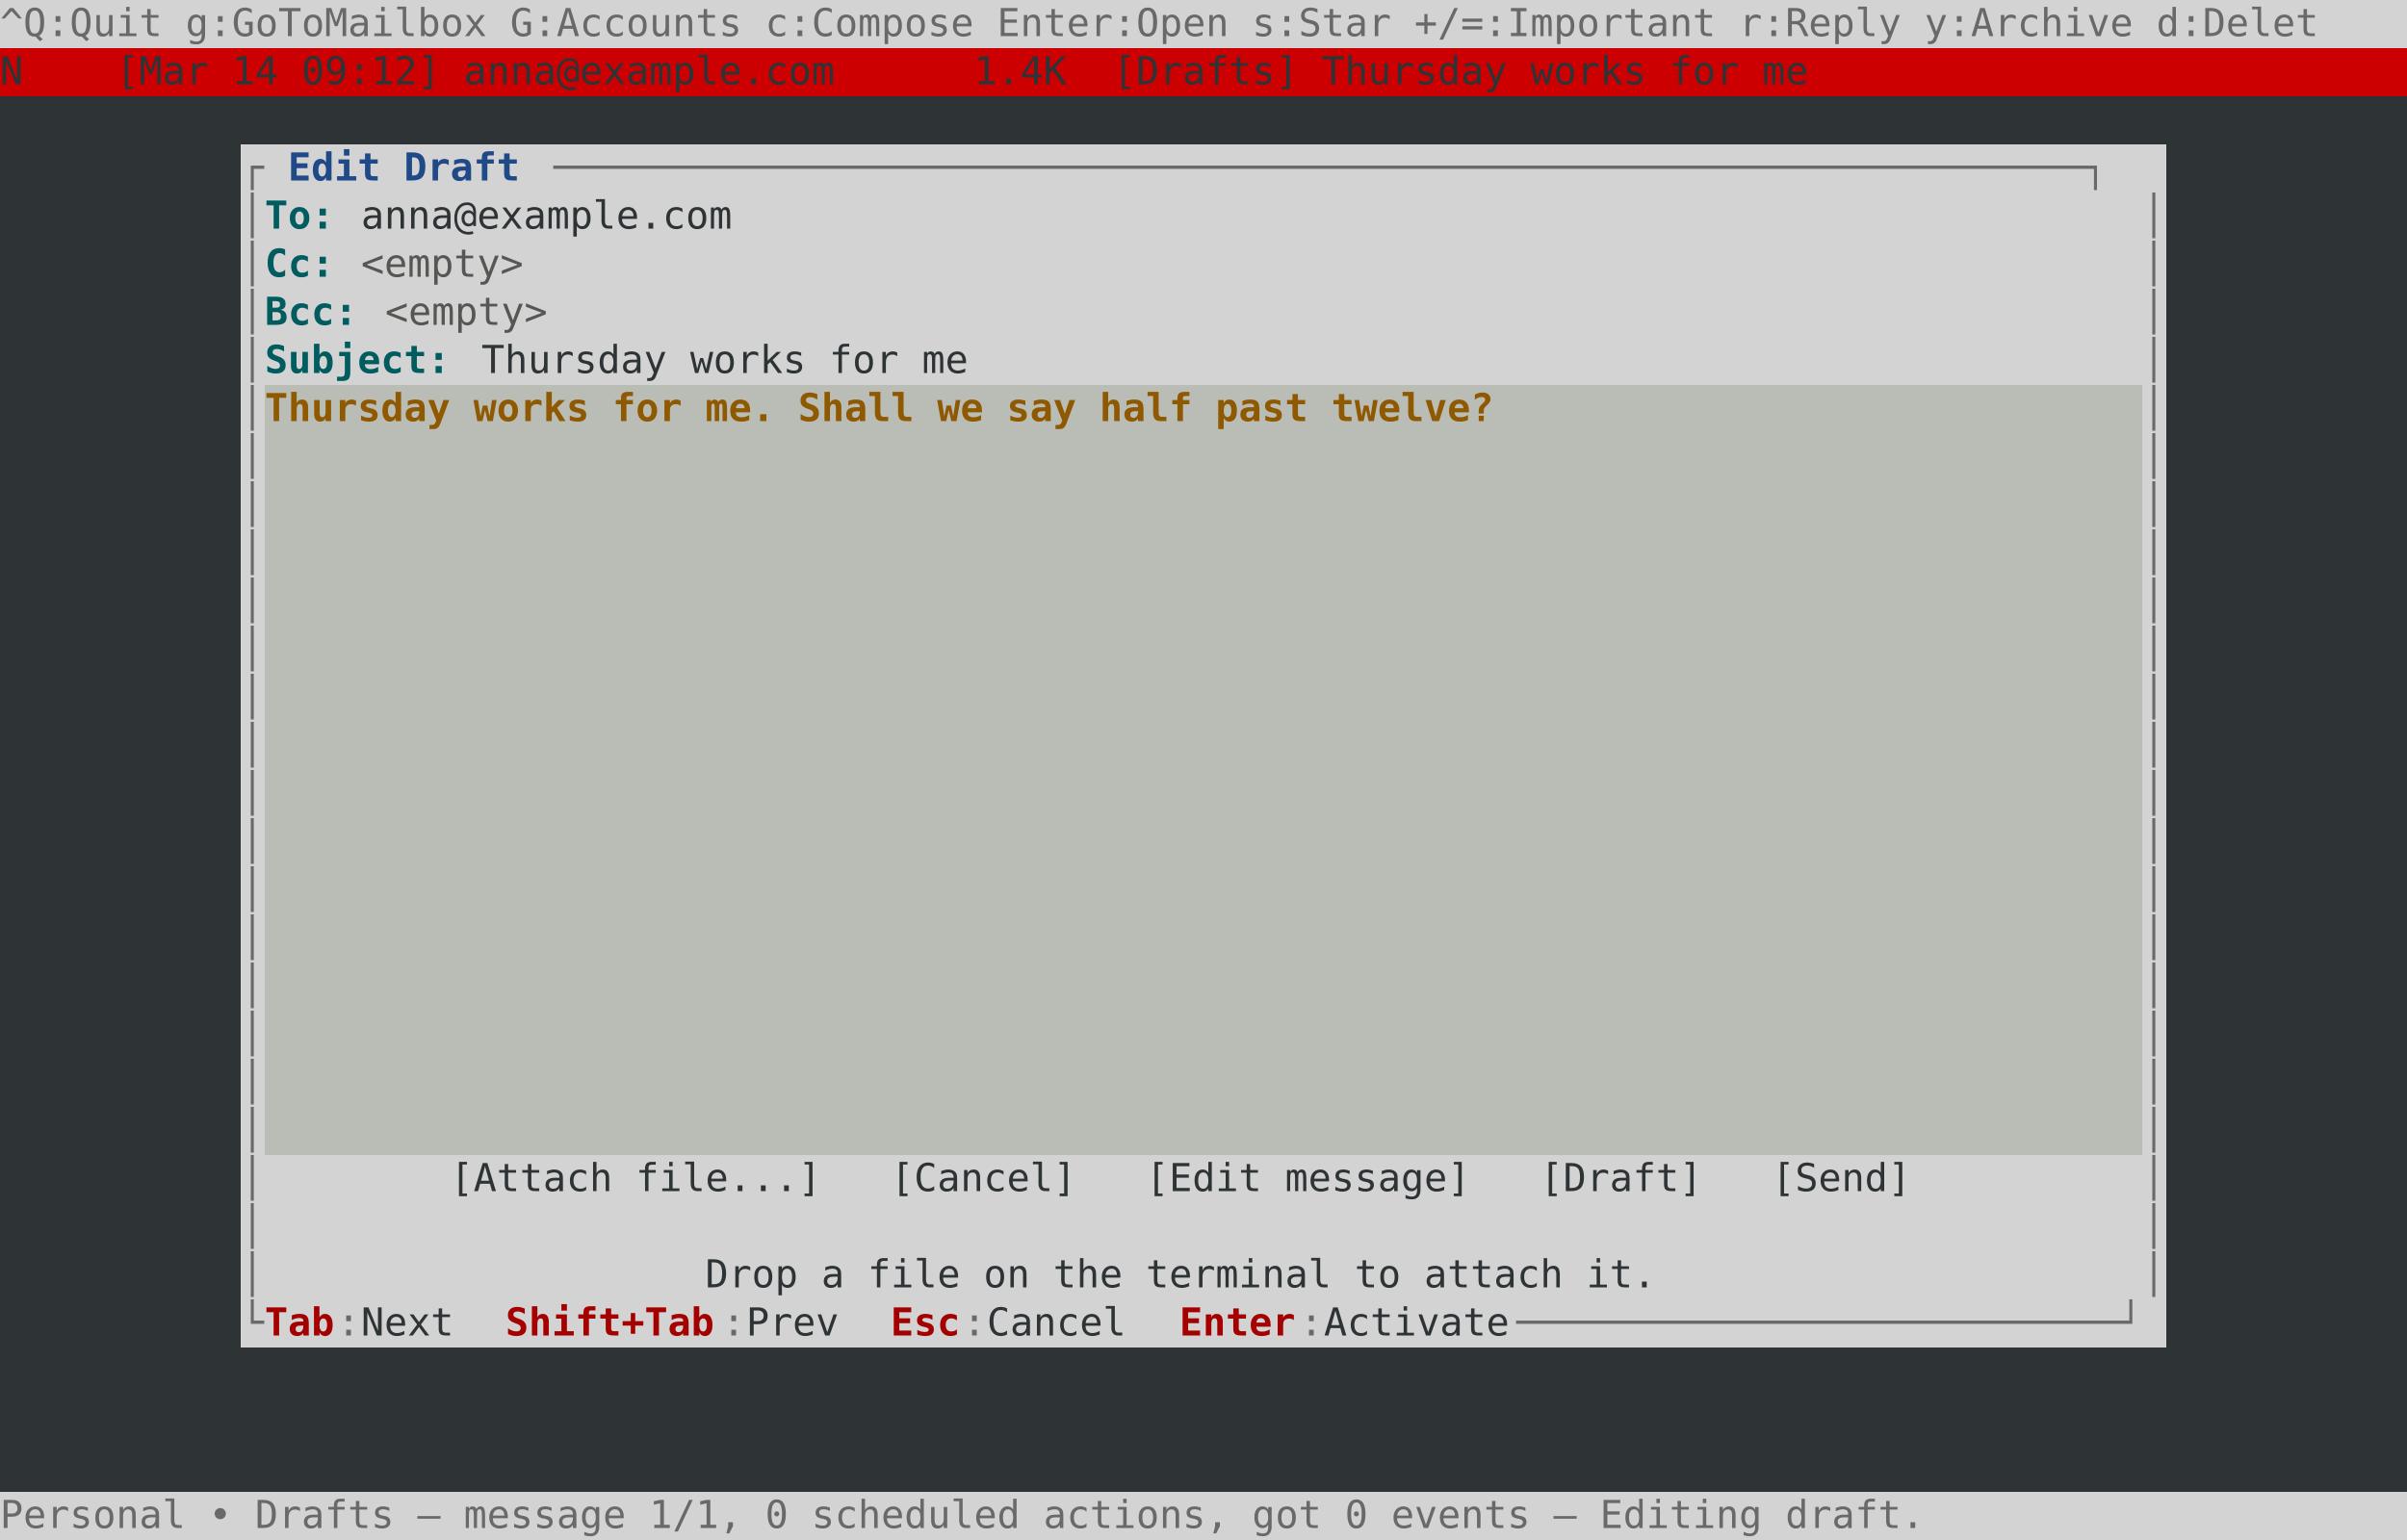
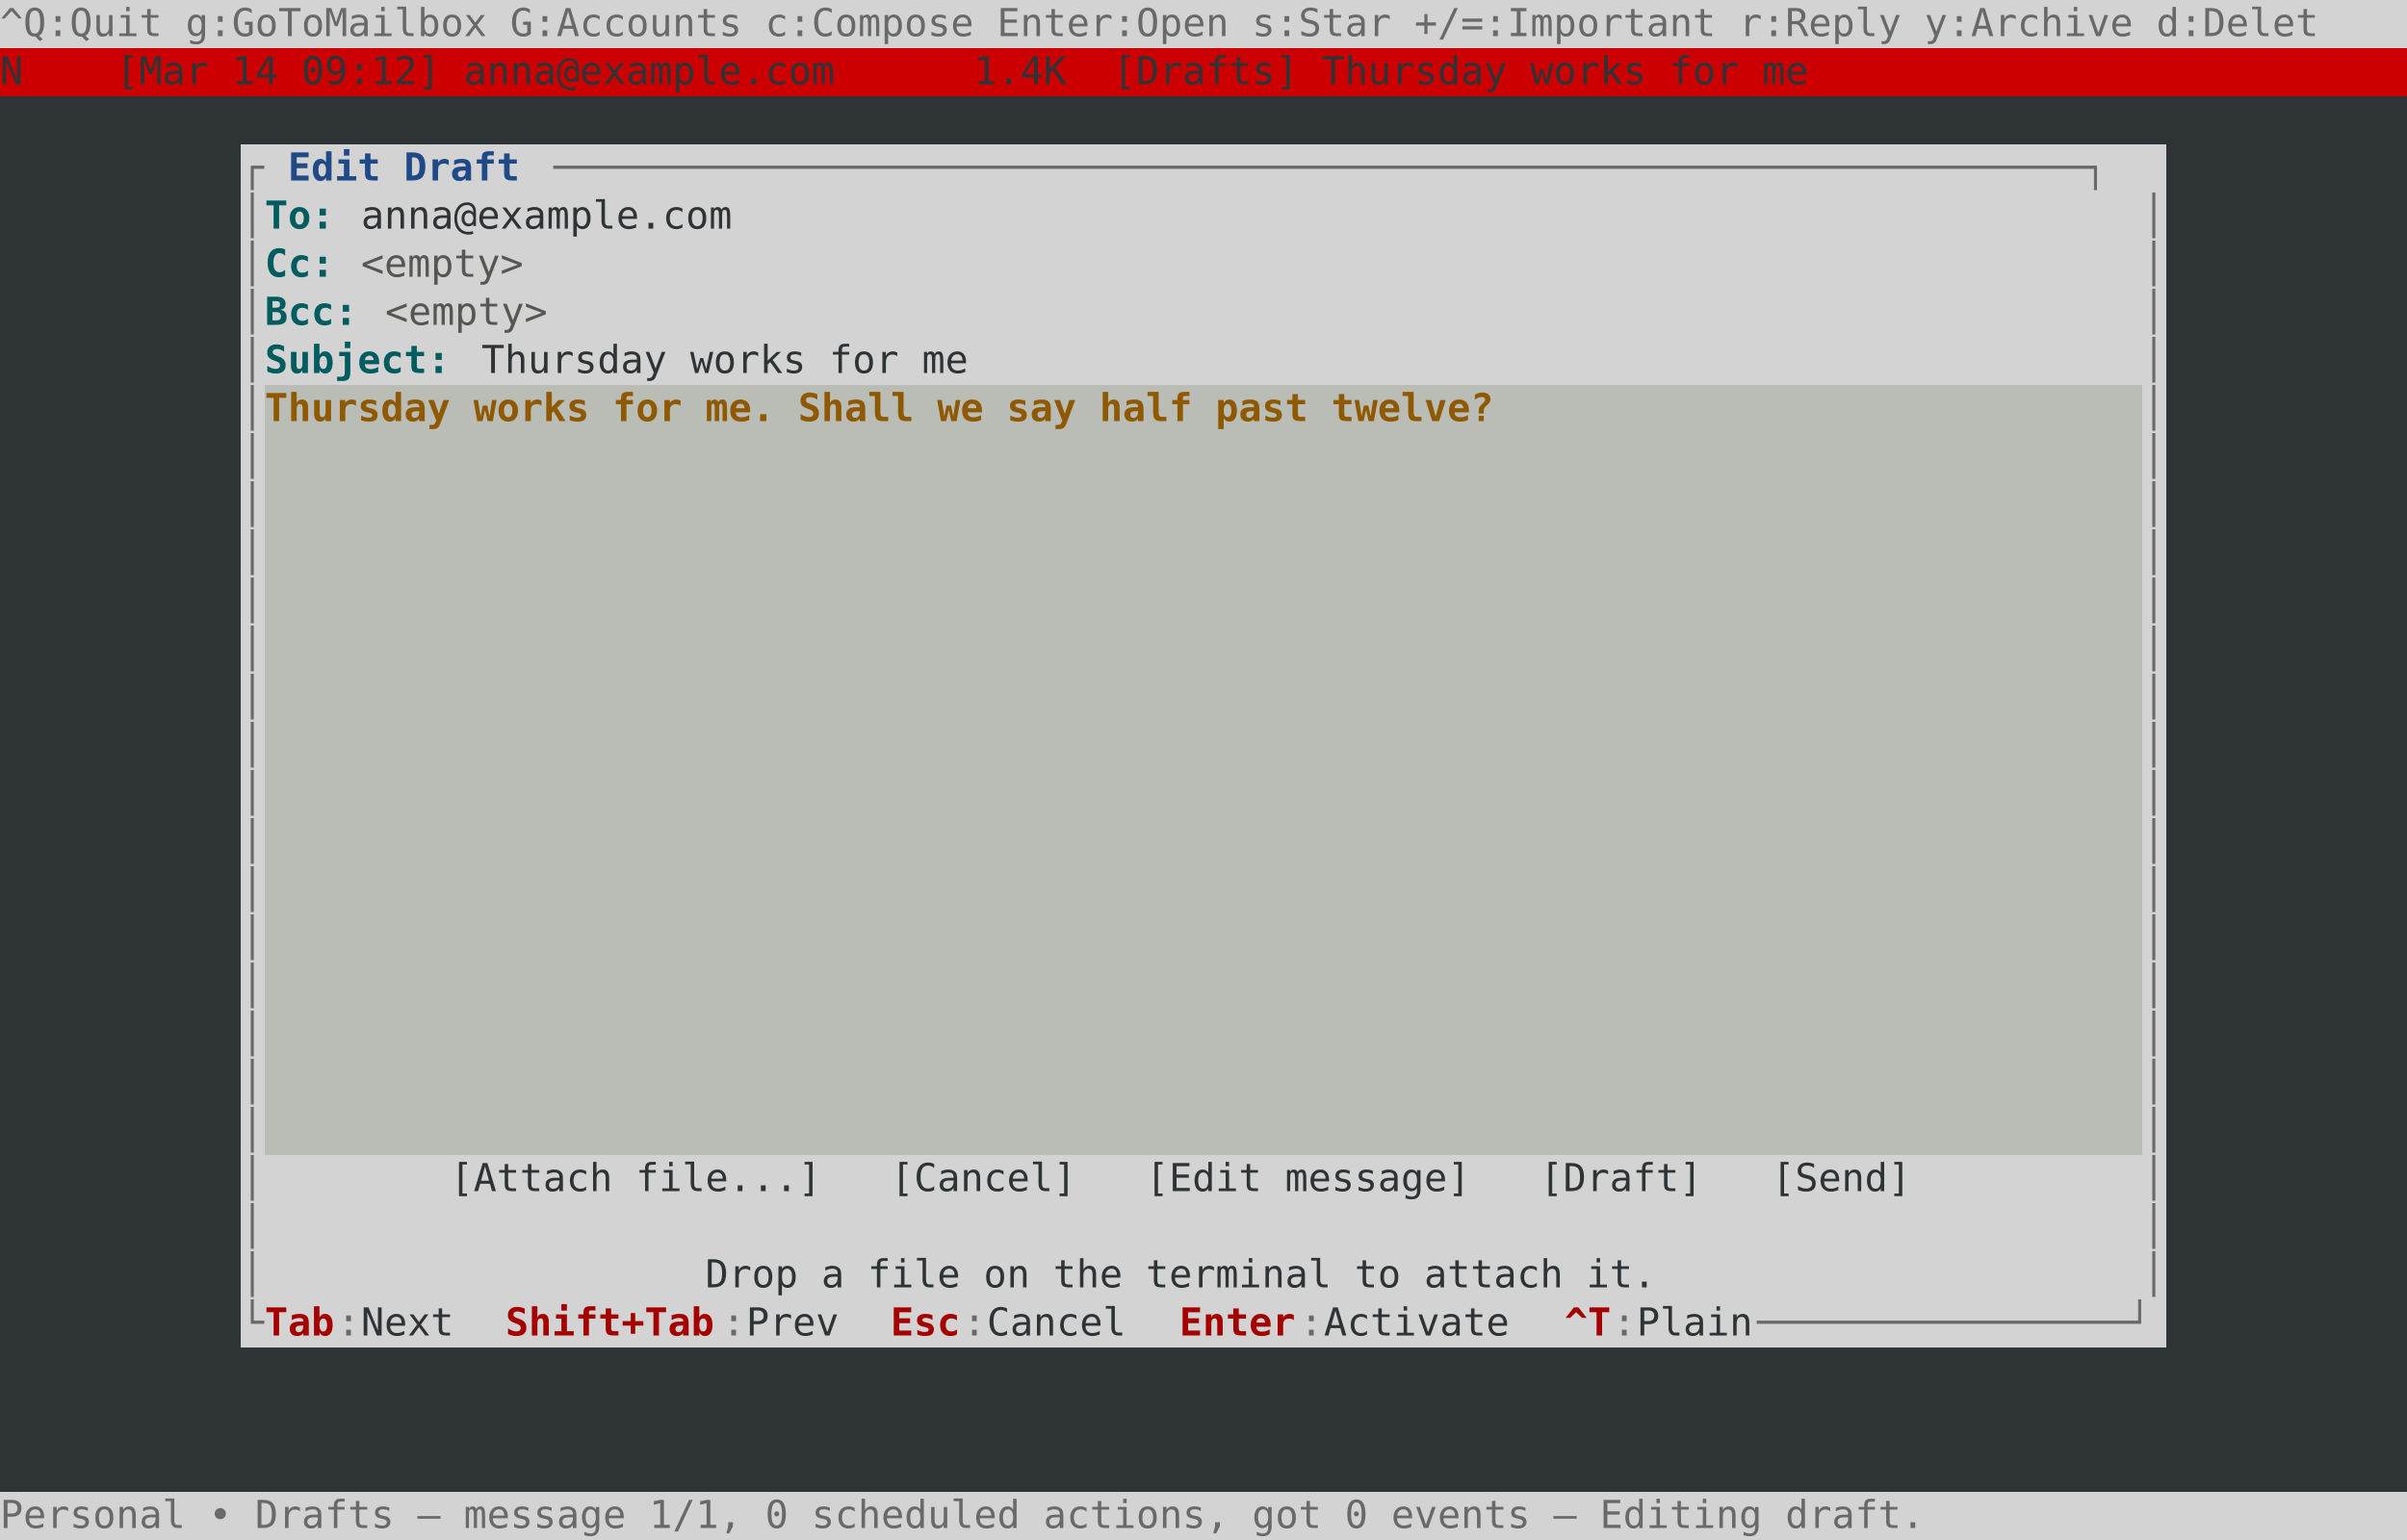
<svg xmlns="http://www.w3.org/2000/svg" width="1000" height="640" viewBox="0 0 1000 640" font-family="'DejaVu Sans Mono', Menlo, Consolas, monospace" font-size="16px">
  <rect width="100%" height="100%" fill="#2e3436" />
  <rect x="0" y="0" width="1000" height="20" fill="#d3d3d3" />
  <text x="0" y="15" fill="#696969" textLength="1000" lengthAdjust="spacingAndGlyphs" xml:space="preserve">^Q:Quit g:GoToMailbox G:Accounts c:Compose Enter:Open s:Star +/=:Important r:Reply y:Archive d:Delet</text>
  <rect x="0" y="20" width="1000" height="20" fill="#cc0000" />
  <text x="0" y="35" fill="#2e3436" textLength="1000" lengthAdjust="spacingAndGlyphs" xml:space="preserve">N    [Mar 14 09:12] anna@example.com      1.4K  [Drafts] Thursday works for me                      </text>
  <rect x="100" y="60" width="10" height="20" fill="#d3d3d3" />
  <text x="100" y="75" fill="#696969" textLength="10" lengthAdjust="spacingAndGlyphs" xml:space="preserve">┌</text>
  <rect x="110" y="60" width="120" height="20" fill="#d3d3d3" />
  <text x="110" y="75" fill="#204a87" textLength="120" lengthAdjust="spacingAndGlyphs" xml:space="preserve" font-weight="bold"> Edit Draft </text>
  <rect x="230" y="60" width="670" height="20" fill="#d3d3d3" />
  <text x="230" y="75" fill="#696969" textLength="670" lengthAdjust="spacingAndGlyphs" xml:space="preserve">──────────────────────────────────────────────────────────────────┐</text>
  <rect x="100" y="80" width="10" height="20" fill="#d3d3d3" />
  <text x="100" y="95" fill="#696969" textLength="10" lengthAdjust="spacingAndGlyphs" xml:space="preserve">│</text>
  <rect x="110" y="80" width="40" height="20" fill="#d3d3d3" />
  <text x="110" y="95" fill="#005c5e" textLength="40" lengthAdjust="spacingAndGlyphs" xml:space="preserve" font-weight="bold">To: </text>
  <rect x="150" y="80" width="740" height="20" fill="#d3d3d3" />
  <text x="150" y="95" fill="#2e3436" textLength="740" lengthAdjust="spacingAndGlyphs" xml:space="preserve">anna@example.com                                                          </text>
  <rect x="890" y="80" width="10" height="20" fill="#d3d3d3" />
  <text x="890" y="95" fill="#696969" textLength="10" lengthAdjust="spacingAndGlyphs" xml:space="preserve">│</text>
  <rect x="100" y="100" width="10" height="20" fill="#d3d3d3" />
  <text x="100" y="115" fill="#696969" textLength="10" lengthAdjust="spacingAndGlyphs" xml:space="preserve">│</text>
  <rect x="110" y="100" width="40" height="20" fill="#d3d3d3" />
  <text x="110" y="115" fill="#005c5e" textLength="40" lengthAdjust="spacingAndGlyphs" xml:space="preserve" font-weight="bold">Cc: </text>
  <rect x="150" y="100" width="70" height="20" fill="#d3d3d3" />
  <text x="150" y="115" fill="#555753" textLength="70" lengthAdjust="spacingAndGlyphs" xml:space="preserve">&lt;empty&gt;</text>
  <rect x="220" y="100" width="670" height="20" fill="#d3d3d3" />
  <rect x="890" y="100" width="10" height="20" fill="#d3d3d3" />
  <text x="890" y="115" fill="#696969" textLength="10" lengthAdjust="spacingAndGlyphs" xml:space="preserve">│</text>
  <rect x="100" y="120" width="10" height="20" fill="#d3d3d3" />
  <text x="100" y="135" fill="#696969" textLength="10" lengthAdjust="spacingAndGlyphs" xml:space="preserve">│</text>
  <rect x="110" y="120" width="50" height="20" fill="#d3d3d3" />
  <text x="110" y="135" fill="#005c5e" textLength="50" lengthAdjust="spacingAndGlyphs" xml:space="preserve" font-weight="bold">Bcc: </text>
  <rect x="160" y="120" width="70" height="20" fill="#d3d3d3" />
  <text x="160" y="135" fill="#555753" textLength="70" lengthAdjust="spacingAndGlyphs" xml:space="preserve">&lt;empty&gt;</text>
  <rect x="230" y="120" width="660" height="20" fill="#d3d3d3" />
  <rect x="890" y="120" width="10" height="20" fill="#d3d3d3" />
  <text x="890" y="135" fill="#696969" textLength="10" lengthAdjust="spacingAndGlyphs" xml:space="preserve">│</text>
  <rect x="100" y="140" width="10" height="20" fill="#d3d3d3" />
  <text x="100" y="155" fill="#696969" textLength="10" lengthAdjust="spacingAndGlyphs" xml:space="preserve">│</text>
  <rect x="110" y="140" width="90" height="20" fill="#d3d3d3" />
  <text x="110" y="155" fill="#005c5e" textLength="90" lengthAdjust="spacingAndGlyphs" xml:space="preserve" font-weight="bold">Subject: </text>
  <rect x="200" y="140" width="690" height="20" fill="#d3d3d3" />
  <text x="200" y="155" fill="#2e3436" textLength="690" lengthAdjust="spacingAndGlyphs" xml:space="preserve">Thursday works for me                                                </text>
  <rect x="890" y="140" width="10" height="20" fill="#d3d3d3" />
  <text x="890" y="155" fill="#696969" textLength="10" lengthAdjust="spacingAndGlyphs" xml:space="preserve">│</text>
  <rect x="100" y="160" width="10" height="20" fill="#d3d3d3" />
  <text x="100" y="175" fill="#696969" textLength="10" lengthAdjust="spacingAndGlyphs" xml:space="preserve">│</text>
  <rect x="110" y="160" width="780" height="20" fill="#babdb6" />
  <text x="110" y="175" fill="#8f5902" textLength="780" lengthAdjust="spacingAndGlyphs" xml:space="preserve" font-weight="bold">Thursday works for me. Shall we say half past twelve?                         </text>
  <rect x="890" y="160" width="10" height="20" fill="#d3d3d3" />
  <text x="890" y="175" fill="#696969" textLength="10" lengthAdjust="spacingAndGlyphs" xml:space="preserve">│</text>
  <rect x="100" y="180" width="10" height="20" fill="#d3d3d3" />
  <text x="100" y="195" fill="#696969" textLength="10" lengthAdjust="spacingAndGlyphs" xml:space="preserve">│</text>
  <rect x="110" y="180" width="780" height="20" fill="#babdb6" />
  <rect x="890" y="180" width="10" height="20" fill="#d3d3d3" />
  <text x="890" y="195" fill="#696969" textLength="10" lengthAdjust="spacingAndGlyphs" xml:space="preserve">│</text>
  <rect x="100" y="200" width="10" height="20" fill="#d3d3d3" />
  <text x="100" y="215" fill="#696969" textLength="10" lengthAdjust="spacingAndGlyphs" xml:space="preserve">│</text>
  <rect x="110" y="200" width="780" height="20" fill="#babdb6" />
  <rect x="890" y="200" width="10" height="20" fill="#d3d3d3" />
  <text x="890" y="215" fill="#696969" textLength="10" lengthAdjust="spacingAndGlyphs" xml:space="preserve">│</text>
  <rect x="100" y="220" width="10" height="20" fill="#d3d3d3" />
  <text x="100" y="235" fill="#696969" textLength="10" lengthAdjust="spacingAndGlyphs" xml:space="preserve">│</text>
  <rect x="110" y="220" width="780" height="20" fill="#babdb6" />
  <rect x="890" y="220" width="10" height="20" fill="#d3d3d3" />
  <text x="890" y="235" fill="#696969" textLength="10" lengthAdjust="spacingAndGlyphs" xml:space="preserve">│</text>
  <rect x="100" y="240" width="10" height="20" fill="#d3d3d3" />
  <text x="100" y="255" fill="#696969" textLength="10" lengthAdjust="spacingAndGlyphs" xml:space="preserve">│</text>
  <rect x="110" y="240" width="780" height="20" fill="#babdb6" />
  <rect x="890" y="240" width="10" height="20" fill="#d3d3d3" />
  <text x="890" y="255" fill="#696969" textLength="10" lengthAdjust="spacingAndGlyphs" xml:space="preserve">│</text>
  <rect x="100" y="260" width="10" height="20" fill="#d3d3d3" />
  <text x="100" y="275" fill="#696969" textLength="10" lengthAdjust="spacingAndGlyphs" xml:space="preserve">│</text>
  <rect x="110" y="260" width="780" height="20" fill="#babdb6" />
  <rect x="890" y="260" width="10" height="20" fill="#d3d3d3" />
  <text x="890" y="275" fill="#696969" textLength="10" lengthAdjust="spacingAndGlyphs" xml:space="preserve">│</text>
  <rect x="100" y="280" width="10" height="20" fill="#d3d3d3" />
  <text x="100" y="295" fill="#696969" textLength="10" lengthAdjust="spacingAndGlyphs" xml:space="preserve">│</text>
  <rect x="110" y="280" width="780" height="20" fill="#babdb6" />
  <rect x="890" y="280" width="10" height="20" fill="#d3d3d3" />
  <text x="890" y="295" fill="#696969" textLength="10" lengthAdjust="spacingAndGlyphs" xml:space="preserve">│</text>
  <rect x="100" y="300" width="10" height="20" fill="#d3d3d3" />
  <text x="100" y="315" fill="#696969" textLength="10" lengthAdjust="spacingAndGlyphs" xml:space="preserve">│</text>
  <rect x="110" y="300" width="780" height="20" fill="#babdb6" />
  <rect x="890" y="300" width="10" height="20" fill="#d3d3d3" />
  <text x="890" y="315" fill="#696969" textLength="10" lengthAdjust="spacingAndGlyphs" xml:space="preserve">│</text>
  <rect x="100" y="320" width="10" height="20" fill="#d3d3d3" />
  <text x="100" y="335" fill="#696969" textLength="10" lengthAdjust="spacingAndGlyphs" xml:space="preserve">│</text>
  <rect x="110" y="320" width="780" height="20" fill="#babdb6" />
  <rect x="890" y="320" width="10" height="20" fill="#d3d3d3" />
  <text x="890" y="335" fill="#696969" textLength="10" lengthAdjust="spacingAndGlyphs" xml:space="preserve">│</text>
  <rect x="100" y="340" width="10" height="20" fill="#d3d3d3" />
  <text x="100" y="355" fill="#696969" textLength="10" lengthAdjust="spacingAndGlyphs" xml:space="preserve">│</text>
  <rect x="110" y="340" width="780" height="20" fill="#babdb6" />
  <rect x="890" y="340" width="10" height="20" fill="#d3d3d3" />
  <text x="890" y="355" fill="#696969" textLength="10" lengthAdjust="spacingAndGlyphs" xml:space="preserve">│</text>
  <rect x="100" y="360" width="10" height="20" fill="#d3d3d3" />
  <text x="100" y="375" fill="#696969" textLength="10" lengthAdjust="spacingAndGlyphs" xml:space="preserve">│</text>
  <rect x="110" y="360" width="780" height="20" fill="#babdb6" />
  <rect x="890" y="360" width="10" height="20" fill="#d3d3d3" />
  <text x="890" y="375" fill="#696969" textLength="10" lengthAdjust="spacingAndGlyphs" xml:space="preserve">│</text>
  <rect x="100" y="380" width="10" height="20" fill="#d3d3d3" />
  <text x="100" y="395" fill="#696969" textLength="10" lengthAdjust="spacingAndGlyphs" xml:space="preserve">│</text>
  <rect x="110" y="380" width="780" height="20" fill="#babdb6" />
  <rect x="890" y="380" width="10" height="20" fill="#d3d3d3" />
  <text x="890" y="395" fill="#696969" textLength="10" lengthAdjust="spacingAndGlyphs" xml:space="preserve">│</text>
  <rect x="100" y="400" width="10" height="20" fill="#d3d3d3" />
  <text x="100" y="415" fill="#696969" textLength="10" lengthAdjust="spacingAndGlyphs" xml:space="preserve">│</text>
  <rect x="110" y="400" width="780" height="20" fill="#babdb6" />
  <rect x="890" y="400" width="10" height="20" fill="#d3d3d3" />
  <text x="890" y="415" fill="#696969" textLength="10" lengthAdjust="spacingAndGlyphs" xml:space="preserve">│</text>
  <rect x="100" y="420" width="10" height="20" fill="#d3d3d3" />
  <text x="100" y="435" fill="#696969" textLength="10" lengthAdjust="spacingAndGlyphs" xml:space="preserve">│</text>
  <rect x="110" y="420" width="780" height="20" fill="#babdb6" />
  <rect x="890" y="420" width="10" height="20" fill="#d3d3d3" />
  <text x="890" y="435" fill="#696969" textLength="10" lengthAdjust="spacingAndGlyphs" xml:space="preserve">│</text>
  <rect x="100" y="440" width="10" height="20" fill="#d3d3d3" />
  <text x="100" y="455" fill="#696969" textLength="10" lengthAdjust="spacingAndGlyphs" xml:space="preserve">│</text>
  <rect x="110" y="440" width="780" height="20" fill="#babdb6" />
  <rect x="890" y="440" width="10" height="20" fill="#d3d3d3" />
  <text x="890" y="455" fill="#696969" textLength="10" lengthAdjust="spacingAndGlyphs" xml:space="preserve">│</text>
  <rect x="100" y="460" width="10" height="20" fill="#d3d3d3" />
  <text x="100" y="475" fill="#696969" textLength="10" lengthAdjust="spacingAndGlyphs" xml:space="preserve">│</text>
  <rect x="110" y="460" width="780" height="20" fill="#babdb6" />
  <rect x="890" y="460" width="10" height="20" fill="#d3d3d3" />
  <text x="890" y="475" fill="#696969" textLength="10" lengthAdjust="spacingAndGlyphs" xml:space="preserve">│</text>
  <rect x="100" y="480" width="10" height="20" fill="#d3d3d3" />
  <text x="100" y="495" fill="#696969" textLength="10" lengthAdjust="spacingAndGlyphs" xml:space="preserve">│</text>
  <rect x="110" y="480" width="780" height="20" fill="#d3d3d3" />
  <text x="110" y="495" fill="#2e3436" textLength="780" lengthAdjust="spacingAndGlyphs" xml:space="preserve">        [Attach file...]   [Cancel]   [Edit message]   [Draft]   [Send]       </text>
  <rect x="890" y="480" width="10" height="20" fill="#d3d3d3" />
  <text x="890" y="495" fill="#696969" textLength="10" lengthAdjust="spacingAndGlyphs" xml:space="preserve">│</text>
  <rect x="100" y="500" width="10" height="20" fill="#d3d3d3" />
  <text x="100" y="515" fill="#696969" textLength="10" lengthAdjust="spacingAndGlyphs" xml:space="preserve">│</text>
  <rect x="110" y="500" width="780" height="20" fill="#d3d3d3" />
  <rect x="890" y="500" width="10" height="20" fill="#d3d3d3" />
  <text x="890" y="515" fill="#696969" textLength="10" lengthAdjust="spacingAndGlyphs" xml:space="preserve">│</text>
  <rect x="100" y="520" width="10" height="20" fill="#d3d3d3" />
  <text x="100" y="535" fill="#696969" textLength="10" lengthAdjust="spacingAndGlyphs" xml:space="preserve">│</text>
  <rect x="110" y="520" width="780" height="20" fill="#d3d3d3" />
  <text x="110" y="535" fill="#2e3436" textLength="780" lengthAdjust="spacingAndGlyphs" xml:space="preserve">                   Drop a file on the terminal to attach it.                  </text>
  <rect x="890" y="520" width="10" height="20" fill="#d3d3d3" />
  <text x="890" y="535" fill="#696969" textLength="10" lengthAdjust="spacingAndGlyphs" xml:space="preserve">│</text>
  <rect x="100" y="540" width="10" height="20" fill="#d3d3d3" />
  <text x="100" y="555" fill="#696969" textLength="10" lengthAdjust="spacingAndGlyphs" xml:space="preserve">└</text>
  <rect x="110" y="540" width="30" height="20" fill="#d3d3d3" />
  <text x="110" y="555" fill="#a40000" textLength="30" lengthAdjust="spacingAndGlyphs" xml:space="preserve" font-weight="bold">Tab</text>
  <rect x="140" y="540" width="10" height="20" fill="#d3d3d3" />
  <text x="140" y="555" fill="#696969" textLength="10" lengthAdjust="spacingAndGlyphs" xml:space="preserve">:</text>
  <rect x="150" y="540" width="40" height="20" fill="#d3d3d3" />
  <text x="150" y="555" fill="#2e3436" textLength="40" lengthAdjust="spacingAndGlyphs" xml:space="preserve">Next</text>
  <rect x="190" y="540" width="20" height="20" fill="#d3d3d3" />
  <rect x="210" y="540" width="90" height="20" fill="#d3d3d3" />
  <text x="210" y="555" fill="#a40000" textLength="90" lengthAdjust="spacingAndGlyphs" xml:space="preserve" font-weight="bold">Shift+Tab</text>
  <rect x="300" y="540" width="10" height="20" fill="#d3d3d3" />
  <text x="300" y="555" fill="#696969" textLength="10" lengthAdjust="spacingAndGlyphs" xml:space="preserve">:</text>
  <rect x="310" y="540" width="40" height="20" fill="#d3d3d3" />
  <text x="310" y="555" fill="#2e3436" textLength="40" lengthAdjust="spacingAndGlyphs" xml:space="preserve">Prev</text>
  <rect x="350" y="540" width="20" height="20" fill="#d3d3d3" />
  <rect x="370" y="540" width="30" height="20" fill="#d3d3d3" />
  <text x="370" y="555" fill="#a40000" textLength="30" lengthAdjust="spacingAndGlyphs" xml:space="preserve" font-weight="bold">Esc</text>
  <rect x="400" y="540" width="10" height="20" fill="#d3d3d3" />
  <text x="400" y="555" fill="#696969" textLength="10" lengthAdjust="spacingAndGlyphs" xml:space="preserve">:</text>
  <rect x="410" y="540" width="60" height="20" fill="#d3d3d3" />
  <text x="410" y="555" fill="#2e3436" textLength="60" lengthAdjust="spacingAndGlyphs" xml:space="preserve">Cancel</text>
  <rect x="470" y="540" width="20" height="20" fill="#d3d3d3" />
  <rect x="490" y="540" width="50" height="20" fill="#d3d3d3" />
  <text x="490" y="555" fill="#a40000" textLength="50" lengthAdjust="spacingAndGlyphs" xml:space="preserve" font-weight="bold">Enter</text>
  <rect x="540" y="540" width="10" height="20" fill="#d3d3d3" />
  <text x="540" y="555" fill="#696969" textLength="10" lengthAdjust="spacingAndGlyphs" xml:space="preserve">:</text>
  <rect x="550" y="540" width="80" height="20" fill="#d3d3d3" />
  <text x="550" y="555" fill="#2e3436" textLength="80" lengthAdjust="spacingAndGlyphs" xml:space="preserve">Activate</text>
-   <rect x="630" y="540" width="270" height="20" fill="#d3d3d3" />
-   <text x="630" y="555" fill="#696969" textLength="270" lengthAdjust="spacingAndGlyphs" xml:space="preserve">──────────────────────────┘</text>
+   <rect x="630" y="540" width="20" height="20" fill="#d3d3d3" />
+   <rect x="650" y="540" width="20" height="20" fill="#d3d3d3" />
+   <text x="650" y="555" fill="#a40000" textLength="20" lengthAdjust="spacingAndGlyphs" xml:space="preserve" font-weight="bold">^T</text>
+   <rect x="670" y="540" width="10" height="20" fill="#d3d3d3" />
+   <text x="670" y="555" fill="#696969" textLength="10" lengthAdjust="spacingAndGlyphs" xml:space="preserve">:</text>
+   <rect x="680" y="540" width="50" height="20" fill="#d3d3d3" />
+   <text x="680" y="555" fill="#2e3436" textLength="50" lengthAdjust="spacingAndGlyphs" xml:space="preserve">Plain</text>
+   <rect x="730" y="540" width="170" height="20" fill="#d3d3d3" />
+   <text x="730" y="555" fill="#696969" textLength="170" lengthAdjust="spacingAndGlyphs" xml:space="preserve">────────────────┘</text>
  <rect x="0" y="620" width="1000" height="20" fill="#d3d3d3" />
  <text x="0" y="635" fill="#696969" textLength="1000" lengthAdjust="spacingAndGlyphs" xml:space="preserve">Personal • Drafts — message 1/1, 0 scheduled actions, got 0 events — Editing draft.                 </text>
</svg>
